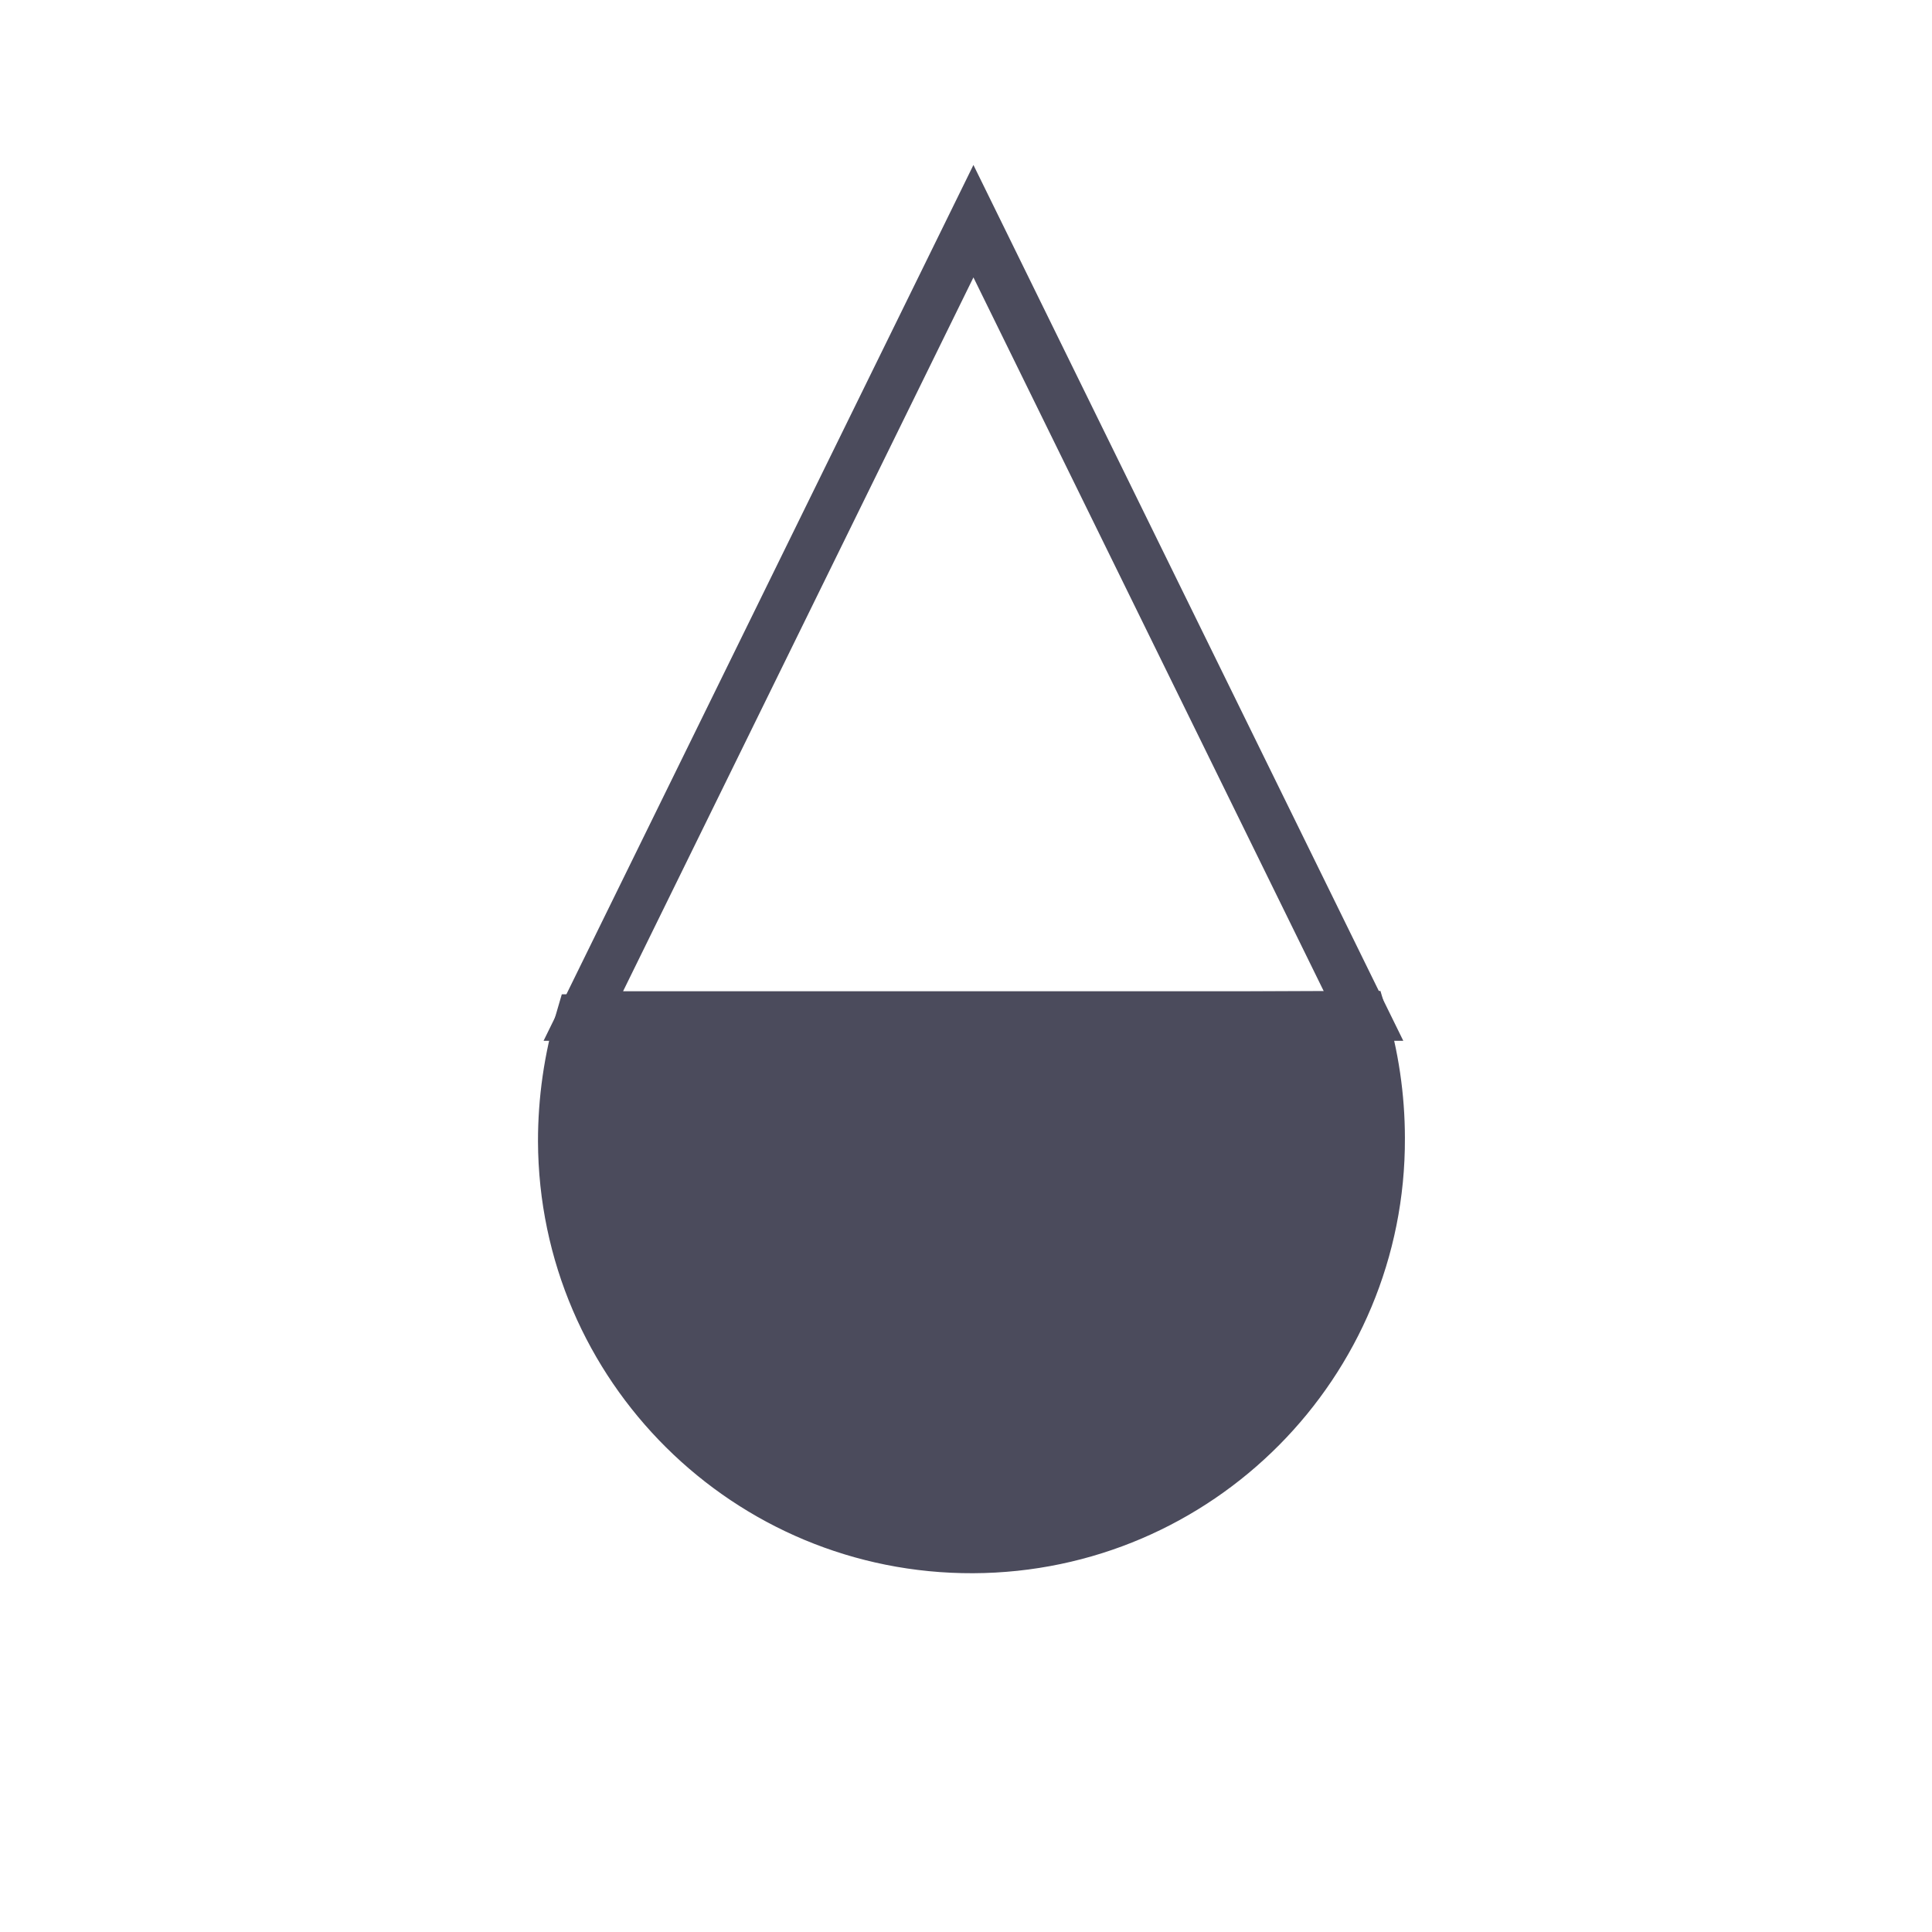
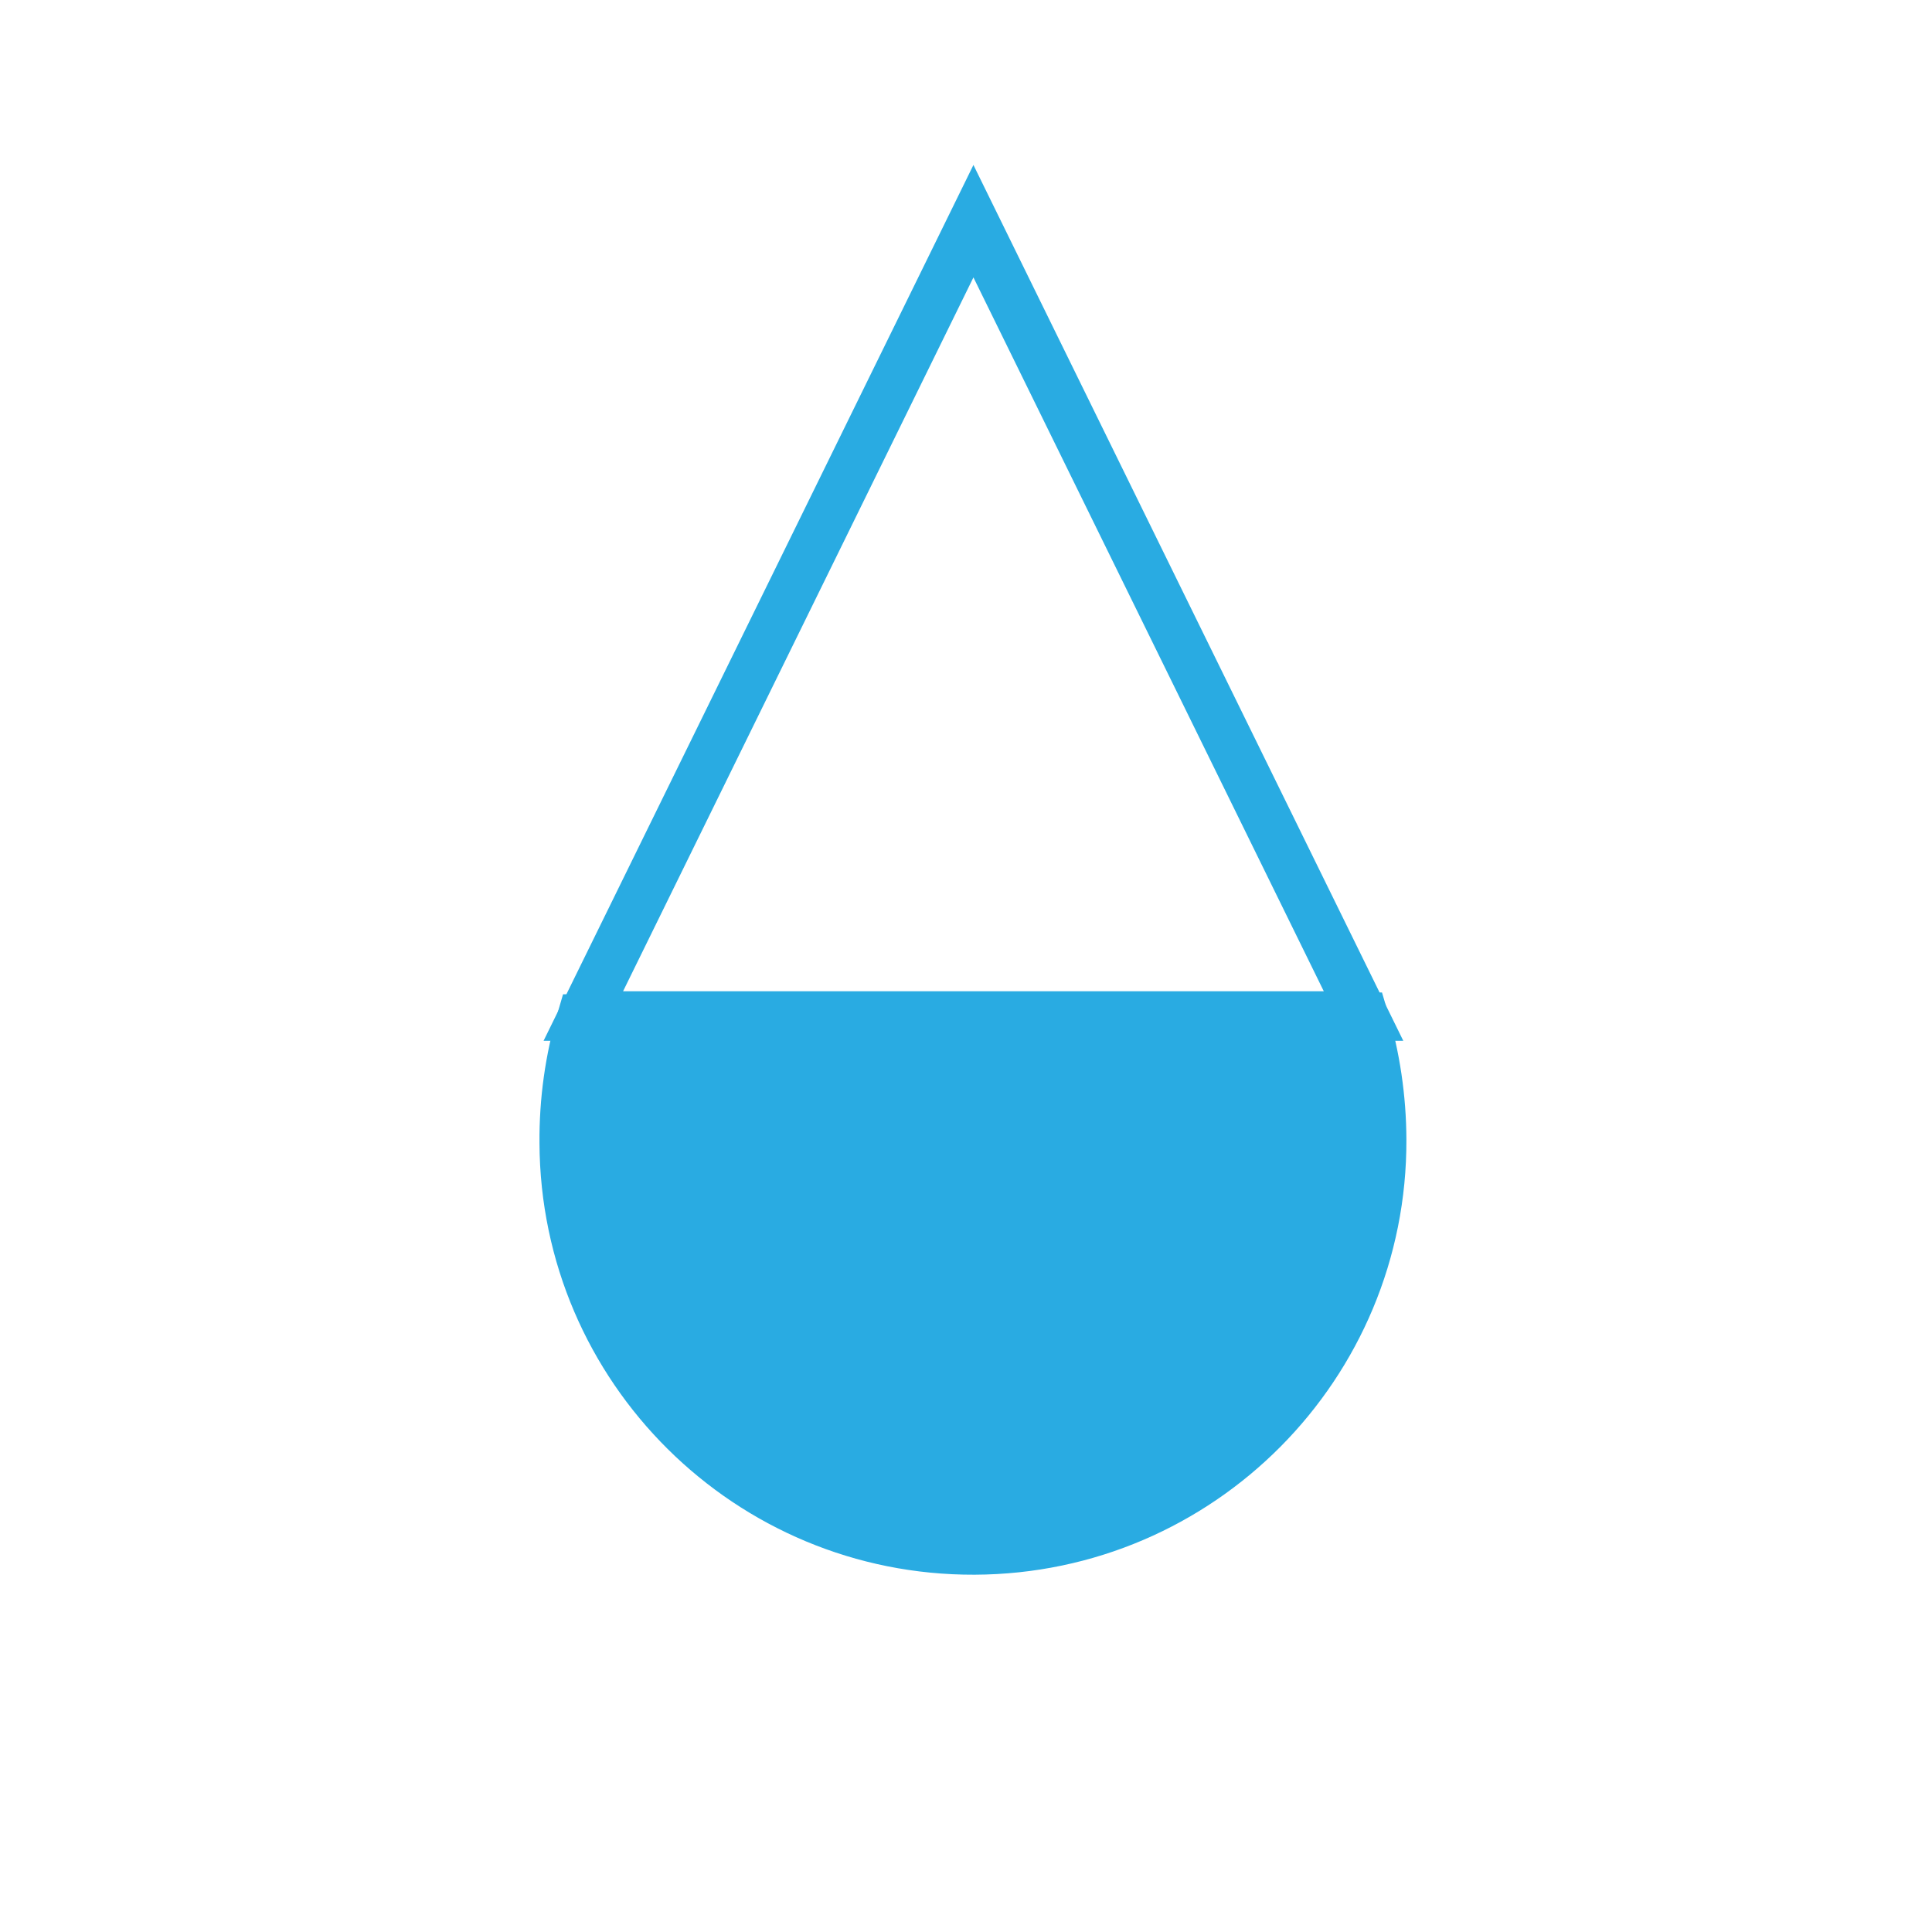
<svg xmlns="http://www.w3.org/2000/svg" id="Слой_1" data-name="Слой 1" viewBox="0 0 78 78">
  <defs>
-     <style>.cls-1{fill:#e2e6ed;stroke:#000;opacity:0;}.cls-1,.cls-2,.cls-3{stroke-miterlimit:10;}.cls-2{fill:#4b4b5c;}.cls-2,.cls-3{stroke:#4b4b5c;stroke-width:2px;}.cls-3{fill:none;}</style>
+     <style>.cls-1{fill:#e2e6ed;stroke:#000;opacity:0;}.cls-1,.cls-2,.cls-3{stroke-miterlimit:10;}.cls-2{fill:#29abe2;}.cls-2,.cls-3{stroke:#29abe2;stroke-width:2px;}.cls-3{fill:none;}</style>
  </defs>
  <rect class="cls-1" x="0.5" y="0.5" width="77" height="77" />
-   <path class="cls-2" d="M999,533.71a17.45,17.45,0,0,0-.71,4.94,16.5,16.5,0,1,0,33-.13,17.16,17.16,0,0,0-.73-4.94Z" transform="translate(-975.57 -492.57)" />
+   <path class="cls-2" d="M974,566.77a17.22,17.22,0,0,0-.7,5,16.5,16.5,0,1,0,33-.13,17.46,17.46,0,0,0-.73-4.94Z" transform="translate(-950.52 -525.63)" />
  <polygon class="cls-3" points="39.3 8.93 55.05 41.02 23.55 41.02 39.3 8.93" />
</svg>
